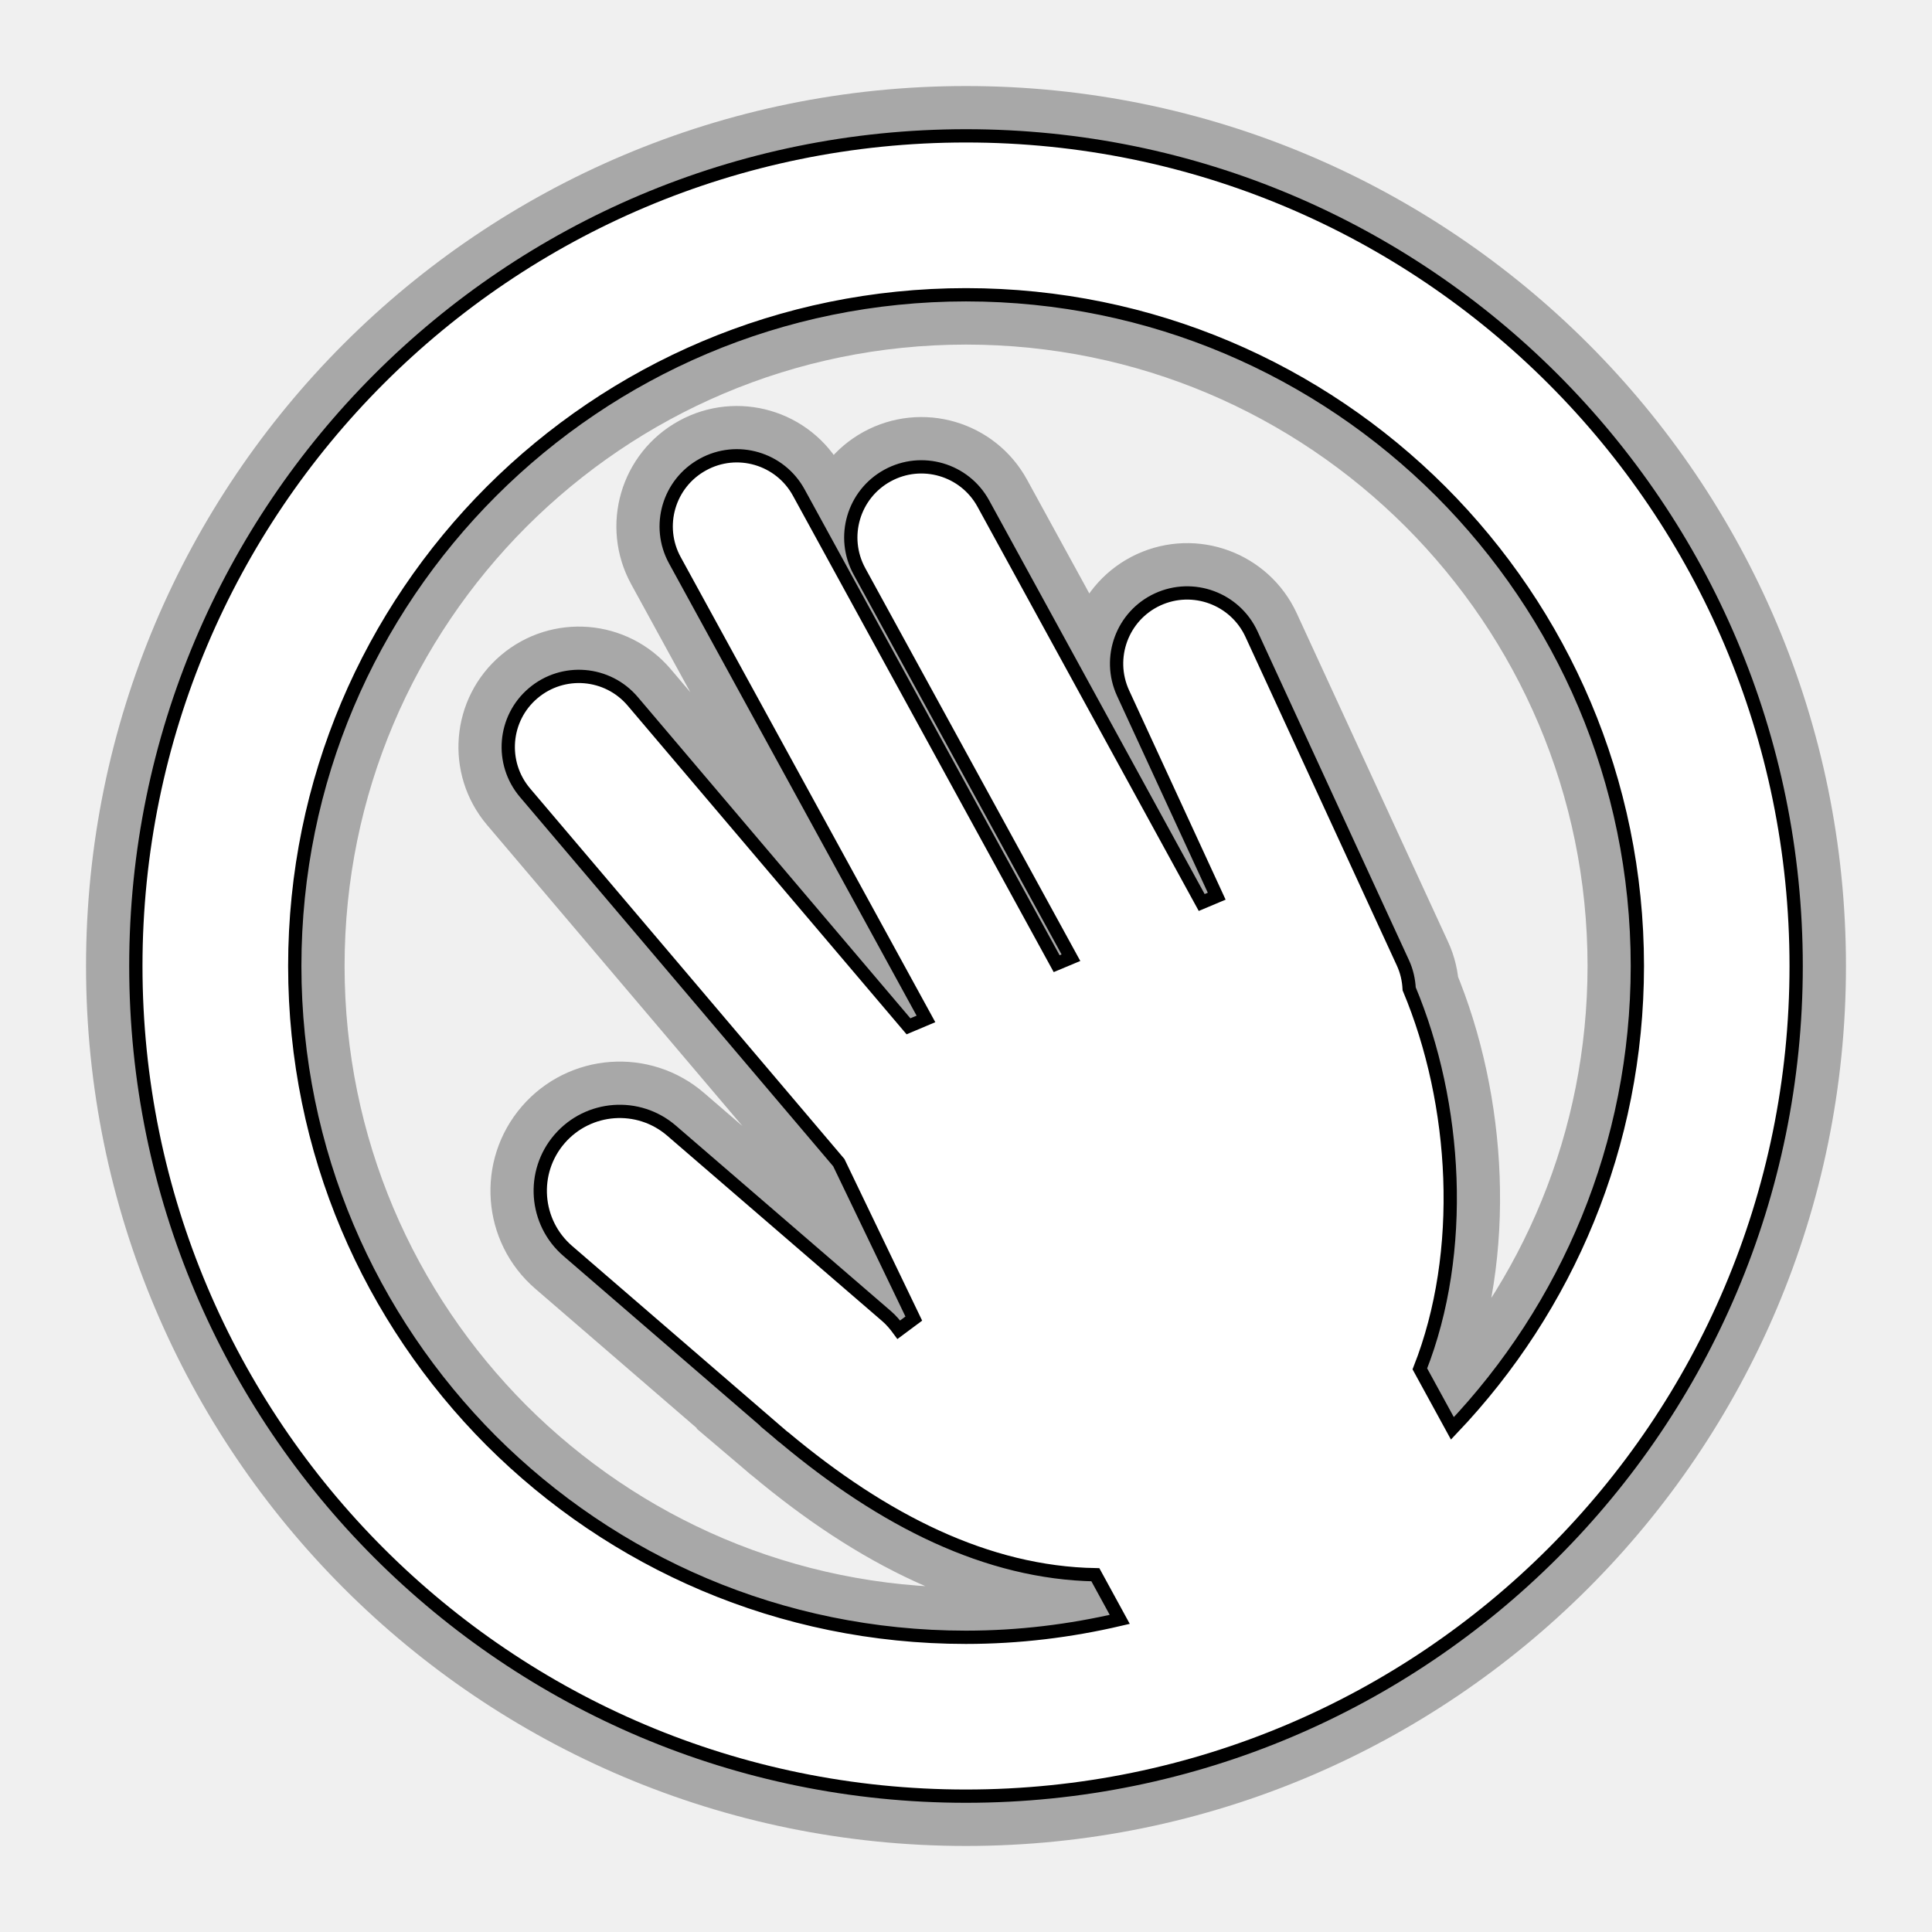
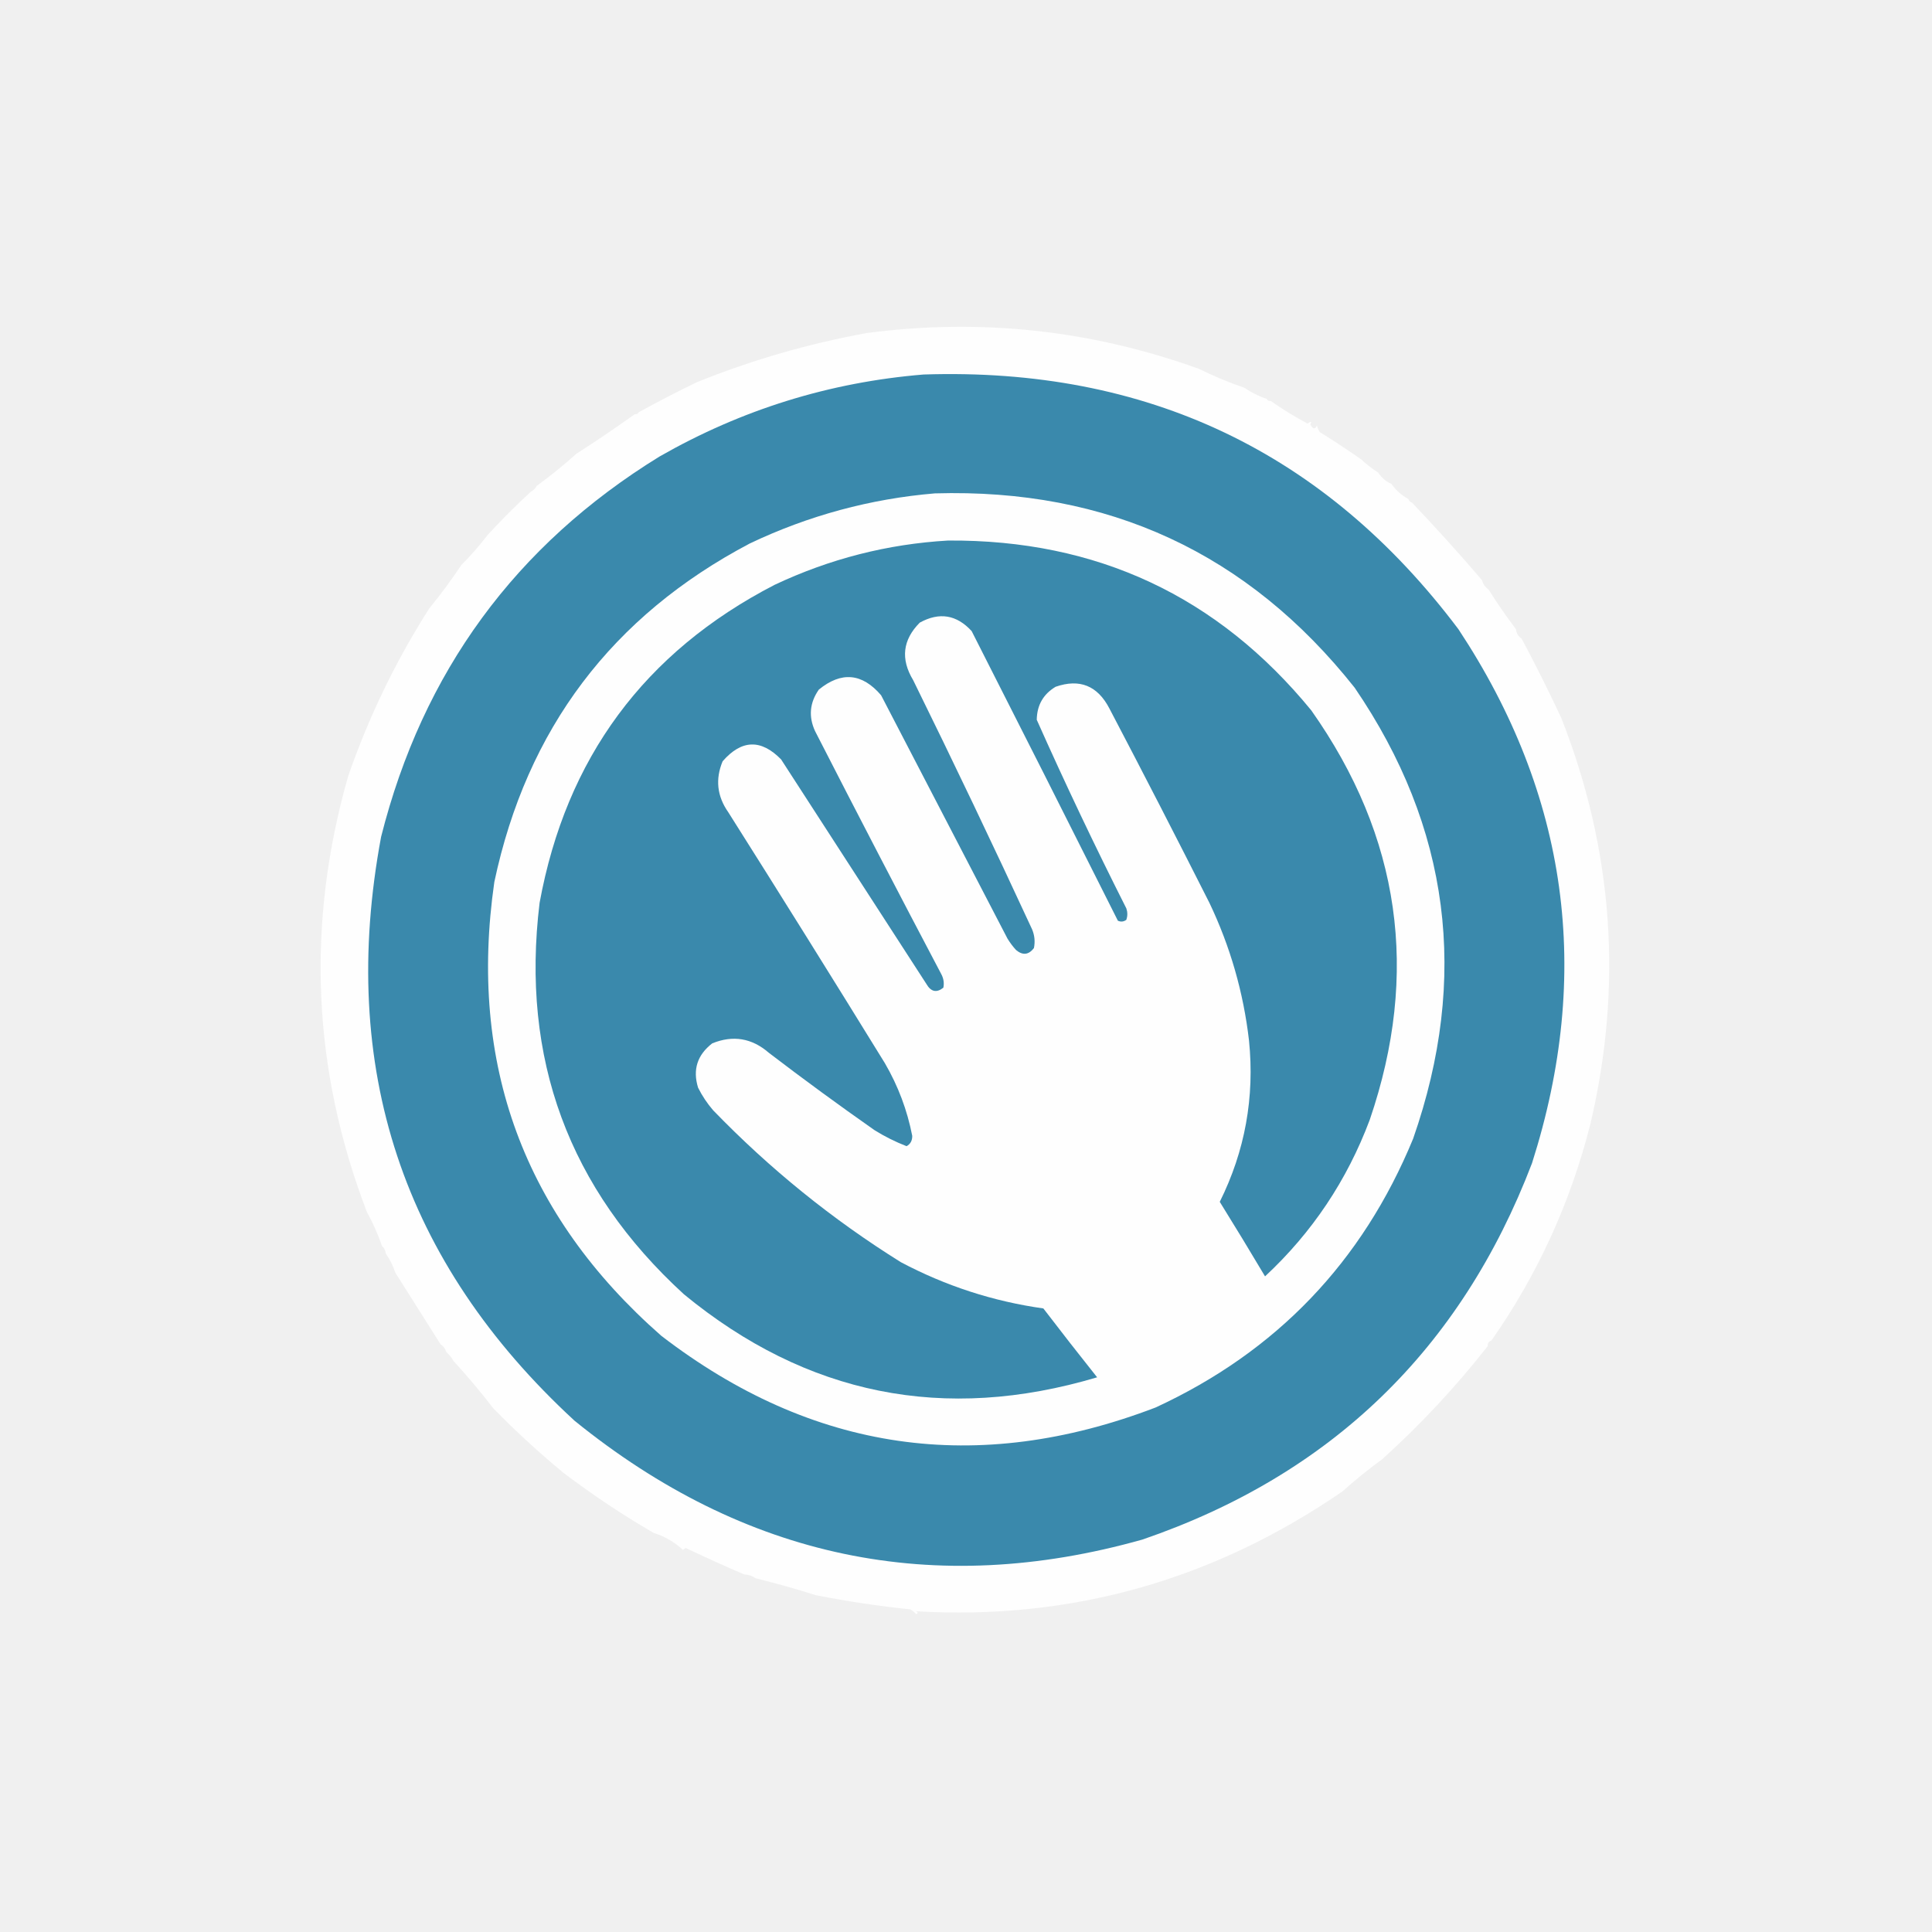
- <svg xmlns="http://www.w3.org/2000/svg" version="1.1" baseProfile="basic" id="Layer_1" x="0px" y="0px" width="32px" height="32px" viewBox="0 0 32 32" xml:space="preserve">
-   <g opacity="0.4" stroke="#3C3C3C" stroke-width="1.5" transform="translate(16,16) scale(1.1) translate(-16,-16)">
-     <path d="M16,3.5C9.096,3.5,3.501,9.096,3.5,16c0,6.904,5.596,12.5,12.5,12.5c6.904-0.001,12.5-5.596,12.5-12.5    C28.499,9.096,22.904,3.5,16,3.5z M23.324,22.962l-0.49-0.896c0.694-1.76,0.565-3.989-0.161-5.722    c-0.007-0.133-0.036-0.267-0.096-0.395l-2.279-4.948c-0.247-0.533-0.879-0.766-1.412-0.521c-0.533,0.246-0.766,0.877-0.521,1.411    l1.41,3.058l-0.226,0.095l-3.288-6.007c-0.282-0.515-0.928-0.704-1.443-0.422c-0.515,0.282-0.704,0.928-0.422,1.443l3.184,5.817    l-0.215,0.09l-3.883-7.094c-0.282-0.516-0.929-0.705-1.443-0.422c-0.516,0.282-0.705,0.928-0.422,1.443l3.78,6.905l-0.263,0.111    l-1.767-2.082l-2.385-2.811c-0.38-0.448-1.051-0.503-1.499-0.123c-0.448,0.379-0.503,1.051-0.123,1.499l2.385,2.811l2.34,2.759    l1.129,2.348l-0.226,0.168c-0.054-0.074-0.114-0.145-0.186-0.207l-3.235-2.79c-0.5-0.432-1.255-0.376-1.687,0.124    c-0.432,0.5-0.376,1.256,0.124,1.687l3.046,2.629l-0.002,0.002c0.034,0.029,0.068,0.056,0.103,0.085l0.087,0.075    c0.007,0.006,0.015,0.01,0.022,0.016c1.502,1.257,3.061,2.039,4.688,2.068l0.367,0.672c-0.744,0.174-1.519,0.27-2.318,0.27    c-2.795-0.001-5.314-1.13-7.147-2.961C7.022,21.313,5.894,18.795,5.893,16c0.001-2.794,1.129-5.314,2.961-7.147    c1.833-1.831,4.352-2.959,7.147-2.96c2.794,0.001,5.314,1.13,7.147,2.96c1.831,1.833,2.96,4.353,2.961,7.147    C26.107,18.703,25.05,21.146,23.324,22.962z" />
-   </g>
-   <g fill="#FFFFFF" stroke="#000000" stroke-width="0.2" transform="translate(16,16) scale(1.1) translate(-16,-16)">
-     <path d="M16,3.5C9.096,3.5,3.501,9.096,3.5,16c0,6.904,5.596,12.5,12.5,12.5c6.904-0.001,12.5-5.596,12.5-12.5    C28.499,9.096,22.904,3.5,16,3.5z M23.324,22.962l-0.49-0.896c0.694-1.76,0.565-3.989-0.161-5.722    c-0.007-0.133-0.036-0.267-0.096-0.395l-2.279-4.948c-0.247-0.533-0.879-0.766-1.412-0.521c-0.533,0.246-0.766,0.877-0.521,1.411    l1.41,3.058l-0.226,0.095l-3.288-6.007c-0.282-0.515-0.928-0.704-1.443-0.422c-0.515,0.282-0.704,0.928-0.422,1.443l3.184,5.817    l-0.215,0.09l-3.883-7.094c-0.282-0.516-0.929-0.705-1.443-0.422c-0.516,0.282-0.705,0.928-0.422,1.443l3.78,6.905l-0.263,0.111    l-1.767-2.082l-2.385-2.811c-0.38-0.448-1.051-0.503-1.499-0.123c-0.448,0.379-0.503,1.051-0.123,1.499l2.385,2.811l2.34,2.759    l1.129,2.348l-0.226,0.168c-0.054-0.074-0.114-0.145-0.186-0.207l-3.235-2.79c-0.5-0.432-1.255-0.376-1.687,0.124    c-0.432,0.5-0.376,1.256,0.124,1.687l3.046,2.629l-0.002,0.002c0.034,0.029,0.068,0.056,0.103,0.085l0.087,0.075    c0.007,0.006,0.015,0.01,0.022,0.016c1.502,1.257,3.061,2.039,4.688,2.068l0.367,0.672c-0.744,0.174-1.519,0.27-2.318,0.27    c-2.795-0.001-5.314-1.13-7.147-2.961C7.022,21.313,5.894,18.795,5.893,16c0.001-2.794,1.129-5.314,2.961-7.147    c1.833-1.831,4.352-2.959,7.147-2.96c2.794,0.001,5.314,1.13,7.147,2.96c1.831,1.833,2.96,4.353,2.961,7.147    C26.107,18.703,25.05,21.146,23.324,22.962z" />
+ <svg xmlns="http://www.w3.org/2000/svg" height="1024px" version="1.1" style="shape-rendering:geometricPrecision; text-rendering:geometricPrecision; image-rendering:optimizeQuality; fill-rule:evenodd; clip-rule:evenodd" width="1024px">
+   <g>
+     <path fill="#1c1d1b" style="opacity:0.004" d="M 419.5,5.5 C 420.833,6.167 420.833,6.167 419.5,5.5 Z" />
+   </g>
+   <g>
+     <path fill="#050905" style="opacity:0.004" d="M 795.5,61.5 C 796.833,62.167 796.833,62.167 795.5,61.5 Z" />
+   </g>
+   <g>
+     <path fill="#000000" style="opacity:0.004" d="M 963.5,101.5 C 964.833,102.167 964.833,102.167 963.5,101.5 Z" />
+   </g>
+   <g>
+     <path fill="#3e3f3f" style="opacity:0.004" d="M 259.5,141.5 C 260.833,142.167 260.833,142.167 259.5,141.5 Z" />
+   </g>
+   <g>
+     <path fill="#f2f4f4" style="opacity:0.004" d="M 483.5,171.5 C 484.525,171.897 484.692,172.563 484,173.5C 483.536,172.906 483.369,172.239 483.5,171.5 Z" />
+   </g>
+   <g>
+     <path fill="#f3f5f5" style="opacity:0.004" d="M 491.5,171.5 C 492.833,172.167 492.833,172.167 491.5,171.5 Z" />
+   </g>
+   <g>
+     <path fill="#f3f5f6" style="opacity:0.004" d="M 523.5,171.5 C 524.833,172.167 524.833,172.167 523.5,171.5 Z" />
+   </g>
+   <g>
+     <path fill="#f2f6f4" style="opacity:0.004" d="M 531.5,171.5 C 532.833,172.167 532.833,172.167 531.5,171.5 Z" />
+   </g>
+   <g>
+     <path fill="#f4f5f6" style="opacity:0.004" d="M 479.5,172.5 C 480.833,173.167 480.833,173.167 479.5,172.5 Z" />
+   </g>
+   <g>
+     <path fill="#fefefe" style="opacity:0.995" d="M 635.5,195.5 C 643.213,199.352 651.213,202.685 659.5,205.5C 663.151,207.992 667.151,209.992 671.5,211.5C 671.842,212.338 672.508,212.672 673.5,212.5C 679.685,216.851 686.185,220.851 693,224.5C 694.84,223.167 695.34,223.334 694.5,225C 695.876,227.543 697.043,227.709 698,225.5C 698.309,226.766 698.809,227.933 699.5,229C 706.987,233.663 714.32,238.496 721.5,243.5C 723.891,245.806 726.891,248.139 730.5,250.5C 732.234,253.2 734.568,255.2 737.5,256.5C 739.88,259.881 742.88,262.547 746.5,264.5C 746.833,265.5 747.5,266.167 748.5,266.5C 761.232,279.894 773.565,293.56 785.5,307.5C 786.031,309.544 787.198,311.211 789,312.5C 793.049,318.996 797.882,325.996 803.5,333.5C 803.75,335.674 804.75,337.341 806.5,338.5C 813.885,352.334 820.885,366.334 827.5,380.5C 855.034,450.51 860.201,522.177 843,595.5C 832.474,637.205 814.974,675.539 790.5,710.5C 789.094,710.973 788.427,711.973 788.5,713.5C 771.528,735.137 752.861,755.137 732.5,773.5C 725.186,778.818 718.186,784.484 711.5,790.5C 642.843,837.648 567.509,858.814 485.5,854C 486.696,854.654 486.696,855.154 485.5,855.5C 484.646,854.478 483.646,853.645 482.5,853C 465.708,851.257 449.041,848.757 432.5,845.5C 422.026,842.212 411.359,839.212 400.5,836.5C 398.786,835.262 396.786,834.595 394.5,834.5C 385,830.447 374.667,825.78 363.5,820.5C 362.914,820.709 362.414,821.043 362,821.5C 357.551,817.356 352.385,814.356 346.5,812.5C 329.849,802.839 313.849,792.172 298.5,780.5C 285.639,769.875 273.305,758.542 261.5,746.5C 254.869,737.868 247.869,729.535 240.5,721.5C 239.396,719.611 238.063,717.945 236.5,716.5C 235.974,714.77 234.974,713.436 233.5,712.5C 225.497,699.825 217.497,687.159 209.5,674.5C 208.341,670.849 206.674,667.515 204.5,664.5C 204.34,662.847 203.674,661.514 202.5,660.5C 200.344,654.196 197.678,648.196 194.5,642.5C 165.506,566.831 162.172,489.831 184.5,411.5C 195.352,380.13 209.685,350.463 227.5,322.5C 233.521,315.139 239.187,307.472 244.5,299.5C 249.51,294.488 254.177,289.155 258.5,283.5C 265.833,275.5 273.5,267.833 281.5,260.5C 282.833,259.833 283.833,258.833 284.5,257.5C 291.795,252.206 298.795,246.539 305.5,240.5C 316.043,233.735 326.377,226.735 336.5,219.5C 337.492,219.672 338.158,219.338 338.5,218.5C 348.747,212.877 359.08,207.544 369.5,202.5C 398.7,190.763 428.7,182.096 459.5,176.5C 519.749,168.591 578.416,174.925 635.5,195.5 Z" />
+   </g>
+   <g>
+     <path fill="#f3f5f6" style="opacity:0.004" d="M 459.5,176.5 C 458.127,176.657 456.793,176.49 455.5,176C 457.066,175.235 458.399,175.402 459.5,176.5 Z" />
+   </g>
+   <g>
+     <path fill="#f1f2f2" style="opacity:0.008" d="M 564.5,176.5 C 564.897,175.475 565.563,175.308 566.5,176C 565.906,176.464 565.239,176.631 564.5,176.5 Z" />
+   </g>
+   <g>
+     <path fill="#f2f5f3" style="opacity:0.004" d="M 444.5,178.5 C 445.251,177.427 446.251,177.26 447.5,178C 446.552,178.483 445.552,178.649 444.5,178.5 Z" />
+   </g>
+   <g>
+     <path fill="#f0f3f4" style="opacity:0.008" d="M 576.5,177.5 C 577.833,178.167 577.833,178.167 576.5,177.5 Z" />
+   </g>
+   <g>
+     <path fill="#f2f2f3" style="opacity:0.004" d="M 439.5,178.5 C 440.833,179.167 440.833,179.167 439.5,178.5 Z" />
+   </g>
+   <g>
+     <path fill="#f1f4f2" style="opacity:0.004" d="M 441.5,178.5 C 442.833,179.167 442.833,179.167 441.5,178.5 Z" />
+   </g>
+   <g>
+     <path fill="#f2f5f5" style="opacity:0.004" d="M 435.5,179.5 C 436.833,180.167 436.833,180.167 435.5,179.5 Z" />
+   </g>
+   <g>
+     <path fill="#f2f4f2" style="opacity:0.004" d="M 606.5,184.5 C 607.833,185.167 607.833,185.167 606.5,184.5 Z" />
+   </g>
+   <g>
+     <path fill="#f0f4f4" style="opacity:0.004" d="M 612.5,187.5 C 612.897,186.475 613.563,186.308 614.5,187C 613.906,187.464 613.239,187.631 612.5,187.5 Z" />
+   </g>
+   <g>
+     <path fill="#f3f4f5" style="opacity:0.004" d="M 392.5,192.5 C 392.897,191.475 393.563,191.308 394.5,192C 393.906,192.464 393.239,192.631 392.5,192.5 Z" />
+   </g>
+   <g>
+     <path fill="#eff2f2" style="opacity:0.004" d="M 628.5,191.5 C 629.833,192.167 629.833,192.167 628.5,191.5 Z" />
+   </g>
+   <g>
+     <path fill="#f1f3f4" style="opacity:0.008" d="M 635.5,195.5 C 635.897,194.475 636.563,194.308 637.5,195C 636.906,195.464 636.239,195.631 635.5,195.5 Z" />
+   </g>
+   <g>
+     <path fill="#3a89ac" style="opacity:0.999" d="M 489.5,198.5 C 607.826,194.588 702.326,239.588 773,333.5C 831.119,421.435 844.119,515.768 812,616.5C 774.272,715.228 705.439,781.728 605.5,816C 495.043,847.103 394.71,826.103 304.5,753C 213.352,668.977 179.185,565.811 202,443.5C 224.044,356.153 273.211,288.987 349.5,242C 393.054,217.091 439.721,202.591 489.5,198.5 Z" />
+   </g>
+   <g>
+     <path fill="#eef1f2" style="opacity:0.004" d="M 372.5,199.5 C 373.833,200.167 373.833,200.167 372.5,199.5 Z" />
+   </g>
+   <g>
+     <path fill="#eef3f1" style="opacity:0.008" d="M 651.5,200.5 C 652.833,201.167 652.833,201.167 651.5,200.5 Z" />
+   </g>
+   <g>
+     <path fill="#f0f2f3" style="opacity:0.004" d="M 369.5,202.5 C 368.761,202.631 368.094,202.464 367.5,202C 368.437,201.308 369.103,201.475 369.5,202.5 Z" />
+   </g>
+   <g>
+     <path fill="#edf0ef" style="opacity:0.008" d="M 659.5,204.5 C 660.833,205.167 660.833,205.167 659.5,204.5 Z" />
+   </g>
+   <g>
+     <path fill="#f0f3f3" style="opacity:0.004" d="M 352.5,208.5 C 353.833,209.167 353.833,209.167 352.5,208.5 Z" />
+   </g>
+   <g>
+     <path fill="#f1f3f1" style="opacity:0.004" d="M 671.5,210.5 C 672.833,211.167 672.833,211.167 671.5,210.5 Z" />
+   </g>
+   <g>
+     <path fill="#edf0ef" style="opacity:0.004" d="M 673.5,211.5 C 674.833,212.167 674.833,212.167 673.5,211.5 Z" />
+   </g>
+   <g>
+     <path fill="#edf1ef" style="opacity:0.004" d="M 675.5,212.5 C 676.833,213.167 676.833,213.167 675.5,212.5 Z" />
+   </g>
+   <g>
+     <path fill="#edf0f1" style="opacity:0.004" d="M 685.5,216.5 C 686.833,217.167 686.833,217.167 685.5,216.5 Z" />
+   </g>
+   <g>
+     <path fill="#eef2ee" style="opacity:0.008" d="M 335.5,218.5 C 334.833,217.167 334.833,217.167 335.5,218.5 Z" />
+   </g>
+   <g>
+     <path fill="#eef3f3" style="opacity:0.004" d="M 338.5,218.5 C 337.833,217.167 337.833,217.167 338.5,218.5 Z" />
+   </g>
+   <g>
+     <path fill="#f2f4f3" style="opacity:0.008" d="M 335.5,218.5 C 336.167,218.5 336.5,218.833 336.5,219.5C 336.167,219.167 335.833,218.833 335.5,218.5 Z" />
+   </g>
+   <g>
+     <path fill="#f0f1f1" style="opacity:0.004" d="M 691.5,221.5 C 692.833,222.167 692.833,222.167 691.5,221.5 Z" />
+   </g>
+   <g>
+     <path fill="#edf1ef" style="opacity:0.004" d="M 307.5,236.5 C 308.833,237.167 308.833,237.167 307.5,236.5 Z" />
+   </g>
+   <g>
+     <path fill="#eff1f2" style="opacity:0.012" d="M 305.5,240.5 C 304.833,239.167 304.833,239.167 305.5,240.5 Z" />
+   </g>
+   <g>
+     <path fill="#f0f2f2" style="opacity:0.004" d="M 719.5,240.5 C 720.833,241.167 720.833,241.167 719.5,240.5 Z" />
+   </g>
+   <g>
+     <path fill="#f0f3f3" style="opacity:0.024" d="M 721.5,242.5 C 722.833,243.167 722.833,243.167 721.5,242.5 Z" />
+   </g>
+   <g>
+     <path fill="#f1f2f2" style="opacity:0.004" d="M 728.5,247.5 C 729.833,248.167 729.833,248.167 728.5,247.5 Z" />
+   </g>
+   <g>
+     <path fill="#eef2f1" style="opacity:0.004" d="M 290.5,249.5 C 291.833,250.167 291.833,250.167 290.5,249.5 Z" />
+   </g>
+   <g>
+     <path fill="#f2f4f3" style="opacity:0.004" d="M 730.5,249.5 C 731.833,250.167 731.833,250.167 730.5,249.5 Z" />
+   </g>
+   <g>
+     <path fill="#eff1f1" style="opacity:0.008" d="M 737.5,255.5 C 738.833,256.167 738.833,256.167 737.5,255.5 Z" />
+   </g>
+   <g>
+     <path fill="#f1f3f4" style="opacity:0.004" d="M 284.5,257.5 C 283.833,256.167 283.833,256.167 284.5,257.5 Z" />
+   </g>
+   <g>
+     <path fill="#f0f4f2" style="opacity:0.004" d="M 740.5,257.5 C 741.833,258.167 741.833,258.167 740.5,257.5 Z" />
+   </g>
+   <g>
+     <path fill="#f0f3f3" style="opacity:0.008" d="M 281.5,260.5 C 280.833,259.167 280.833,259.167 281.5,260.5 Z" />
+   </g>
+   <g>
+     <path fill="#fefefe" style="opacity:0.999" d="M 495.5,261.5 C 587.276,258.817 661.443,293.151 718,364.5C 768.464,438.456 778.798,518.122 749,603.5C 722.076,668.889 676.576,716.389 612.5,746C 517.882,782.198 430.549,769.531 350.5,708C 277.633,644.048 248.133,563.881 262,467.5C 279.185,386.343 324.351,326.51 397.5,288C 428.68,273.207 461.347,264.374 495.5,261.5 Z" />
+   </g>
+   <g>
+     <path fill="#f0f3f2" style="opacity:0.004" d="M 746.5,263.5 C 747.833,264.167 747.833,264.167 746.5,263.5 Z" />
+   </g>
+   <g>
+     <path fill="#f2f3f2" style="opacity:0.012" d="M 748.5,266.5 C 748.897,265.475 749.563,265.308 750.5,266C 749.906,266.464 749.239,266.631 748.5,266.5 Z" />
+   </g>
+   <g>
+     <path fill="#f0f2f2" style="opacity:0.004" d="M 271.5,266.5 C 272.833,267.167 272.833,267.167 271.5,266.5 Z" />
+   </g>
+   <g>
+     <path fill="#f0f3f3" style="opacity:0.004" d="M 255.5,282.5 C 256.833,283.167 256.833,283.167 255.5,282.5 Z" />
+   </g>
+   <g>
+     <path fill="#f1f5f4" style="opacity:0.004" d="M 258.5,283.5 C 257.833,282.167 257.833,282.167 258.5,283.5 Z" />
+   </g>
+   <g>
+     <path fill="#3a89ac" style="opacity:0.999" d="M 502.5,286.5 C 581.247,285.964 645.413,315.964 695,376.5C 742.24,443.399 752.573,515.732 726,593.5C 713.957,625.615 695.457,653.282 670.5,676.5C 662.626,663.25 654.626,650.083 646.5,637C 659.88,610.089 665.047,581.589 662,551.5C 659.053,525.995 652.053,501.661 641,478.5C 623.589,444.01 605.922,409.677 588,375.5C 581.732,363.415 572.232,359.581 559.5,364C 552.955,367.916 549.621,373.75 549.5,381.5C 564.471,415.114 580.305,448.448 597,481.5C 597.667,483.5 597.667,485.5 597,487.5C 595.612,488.554 594.112,488.72 592.5,488C 566.733,436.631 540.899,385.464 515,334.5C 507.034,325.799 497.867,324.299 487.5,330C 478.409,339.153 477.243,349.319 484,360.5C 505.497,404.165 526.497,448.165 547,492.5C 548.368,495.738 548.701,499.072 548,502.5C 545.201,506.145 542.034,506.478 538.5,503.5C 536.808,501.641 535.308,499.641 534,497.5C 511.701,454.52 489.367,411.52 467,368.5C 456.96,356.758 445.96,355.758 434,365.5C 429.133,372.486 428.466,379.819 432,387.5C 454.063,430.626 476.396,473.626 499,516.5C 500.15,518.754 500.484,521.087 500,523.5C 496.4,526.354 493.4,525.687 491,521.5C 465.325,481.827 439.658,442.161 414,402.5C 403.363,391.634 393.03,391.968 383,403.5C 379.053,413.024 380.053,422.024 386,430.5C 413.917,474.665 441.584,518.999 469,563.5C 476.014,575.544 480.847,588.377 483.5,602C 483.556,604.538 482.556,606.372 480.5,607.5C 474.554,605.194 468.888,602.361 463.5,599C 444.553,585.72 425.886,572.053 407.5,558C 398.512,550.196 388.512,548.53 377.5,553C 369.561,559.148 367.061,566.981 370,576.5C 372.171,580.844 374.837,584.844 378,588.5C 407.957,619.473 441.124,646.306 477.5,669C 501.283,681.595 526.45,689.761 553,693.5C 562.379,705.757 571.879,717.924 581.5,730C 500.511,754.136 427.511,739.469 362.5,686C 301.438,630.164 275.938,560.998 286,478.5C 300.053,401.816 341.553,345.649 410.5,310C 439.771,296.183 470.437,288.35 502.5,286.5 Z" />
+   </g>
+   <g>
+     <path fill="#eef2f1" style="opacity:0.004" d="M 239.5,298.5 C 240.833,299.167 240.833,299.167 239.5,298.5 Z" />
+   </g>
+   <g>
+     <path fill="#f1f3f2" style="opacity:0.004" d="M 244.5,299.5 C 243.833,298.167 243.833,298.167 244.5,299.5 Z" />
+   </g>
+   <g>
+     <path fill="#eff2f3" style="opacity:0.012" d="M 785.5,306.5 C 786.833,307.167 786.833,307.167 785.5,306.5 Z" />
+   </g>
+   <g>
+     <path fill="#f0f3f3" style="opacity:0.008" d="M 235.5,308.5 C 236.833,309.167 236.833,309.167 235.5,308.5 Z" />
+   </g>
+   <g>
+     <path fill="#eef1f2" style="opacity:0.004" d="M 797.5,320.5 C 798.833,321.167 798.833,321.167 797.5,320.5 Z" />
+   </g>
+   <g>
+     <path fill="#f0f4f4" style="opacity:0.008" d="M 227.5,322.5 C 226.833,321.167 226.833,321.167 227.5,322.5 Z" />
+   </g>
+   <g>
+     <path fill="#eff4f3" style="opacity:0.008" d="M 797.5,321.5 C 796.833,322.167 796.833,322.167 797.5,321.5 Z" />
+   </g>
+   <g>
+     <path fill="#ecf0ef" style="opacity:0.004" d="M 800.5,327.5 C 801.833,328.167 801.833,328.167 800.5,327.5 Z" />
+   </g>
+   <g>
+     <path fill="#eef2ef" style="opacity:0.004" d="M 803.5,332.5 C 804.833,333.167 804.833,333.167 803.5,332.5 Z" />
+   </g>
+   <g>
+     <path fill="#eff3f3" style="opacity:0.008" d="M 806.5,337.5 C 807.833,338.167 807.833,338.167 806.5,337.5 Z" />
+   </g>
+   <g>
+     <path fill="#f4f6f6" style="opacity:0.008" d="M 215.5,338.5 C 216.833,339.167 216.833,339.167 215.5,338.5 Z" />
+   </g>
+   <g>
+     <path fill="#f2f5f5" style="opacity:0.004" d="M 212.5,343.5 C 213.833,344.167 213.833,344.167 212.5,343.5 Z" />
+   </g>
+   <g>
+     <path fill="#f3f5f4" style="opacity:0.004" d="M 212.5,344.5 C 211.833,345.167 211.833,345.167 212.5,344.5 Z" />
+   </g>
+   <g>
+     <path fill="#f0f1f2" style="opacity:0.004" d="M 813.5,349.5 C 814.833,350.167 814.833,350.167 813.5,349.5 Z" />
+   </g>
+   <g>
+     <path fill="#171a18" style="opacity:0.004" d="M 1003.5,349.5 C 1004.83,350.167 1004.83,350.167 1003.5,349.5 Z" />
+   </g>
+   <g>
+     <path fill="#f1f4f4" style="opacity:0.004" d="M 827.5,379.5 C 828.833,380.167 828.833,380.167 827.5,379.5 Z" />
+   </g>
+   <g>
+     <path fill="#f2f5f2" style="opacity:0.012" d="M 191.5,386.5 C 192.833,387.167 192.833,387.167 191.5,386.5 Z" />
+   </g>
+   <g>
+     <path fill="#eff3f2" style="opacity:0.004" d="M 833.5,392.5 C 834.833,393.167 834.833,393.167 833.5,392.5 Z" />
+   </g>
+   <g>
+     <path fill="#f2f5f4" style="opacity:0.004" d="M 833.5,394.5 C 834.833,395.167 834.833,395.167 833.5,394.5 Z" />
+   </g>
+   <g>
+     <path fill="#f1f4f4" style="opacity:0.008" d="M 187.5,397.5 C 188.833,398.167 188.833,398.167 187.5,397.5 Z" />
+   </g>
+   <g>
+     <path fill="#f4f6f7" style="opacity:0.004" d="M 184.5,411.5 C 183.833,410.167 183.833,410.167 184.5,411.5 Z" />
+   </g>
+   <g>
+     <path fill="#f0f2f2" style="opacity:0.004" d="M 180.5,420.5 C 181.833,421.167 181.833,421.167 180.5,420.5 Z" />
+   </g>
+   <g>
+     <path fill="#f2f3f5" style="opacity:0.004" d="M 844.5,430.5 C 845.525,430.897 845.692,431.563 845,432.5C 844.536,431.906 844.369,431.239 844.5,430.5 Z" />
+   </g>
+   <g>
+     <path fill="#f3f7f7" style="opacity:0.004" d="M 176.5,434.5 C 177.833,435.167 177.833,435.167 176.5,434.5 Z" />
+   </g>
+   <g>
+     <path fill="#f0f3f2" style="opacity:0.004" d="M 846.5,436.5 C 847.833,437.167 847.833,437.167 846.5,436.5 Z" />
+   </g>
+   <g>
+     <path fill="#f0f3f3" style="opacity:0.004" d="M 849.5,456.5 C 850.833,457.167 850.833,457.167 849.5,456.5 Z" />
+   </g>
+   <g>
+     <path fill="#f4f6f5" style="opacity:0.008" d="M 171.5,461.5 C 172.833,462.167 172.833,462.167 171.5,461.5 Z" />
+   </g>
+   <g>
+     <path fill="#f1f4f4" style="opacity:0.004" d="M 850.5,463.5 C 851.833,464.167 851.833,464.167 850.5,463.5 Z" />
+   </g>
+   <g>
+     <path fill="#f2f5f4" style="opacity:0.004" d="M 170.5,467.5 C 171.833,468.167 171.833,468.167 170.5,467.5 Z" />
+   </g>
+   <g>
+     <path fill="#f2f5f5" style="opacity:0.004" d="M 851.5,467.5 C 852.833,468.167 852.833,468.167 851.5,467.5 Z" />
+   </g>
+   <g>
+     <path fill="#f3f7f7" style="opacity:0.008" d="M 169.5,475.5 C 170.833,476.167 170.833,476.167 169.5,475.5 Z" />
+   </g>
+   <g>
+     <path fill="#f4f9f6" style="opacity:0.004" d="M 169.5,477.5 C 170.833,478.167 170.833,478.167 169.5,477.5 Z" />
+   </g>
+   <g>
+     <path fill="#f1f4f5" style="opacity:0.004" d="M 852.5,477.5 C 853.833,478.167 853.833,478.167 852.5,477.5 Z" />
+   </g>
+   <g>
+     <path fill="#f2f5f7" style="opacity:0.008" d="M 852.5,479.5 C 853.833,480.167 853.833,480.167 852.5,479.5 Z" />
+   </g>
+   <g>
+     <path fill="#f6f7f7" style="opacity:0.004" d="M 169.5,482.5 C 170.833,483.167 170.833,483.167 169.5,482.5 Z" />
+   </g>
+   <g>
+     <path fill="#f2f2f2" style="opacity:0.004" d="M 853.5,486.5 C 854.833,487.167 854.833,487.167 853.5,486.5 Z" />
+   </g>
+   <g>
+     <path fill="#f4f7f6" style="opacity:0.004" d="M 168.5,489.5 C 169.833,490.167 169.833,490.167 168.5,489.5 Z" />
+   </g>
+   <g>
+     <path fill="#f5f7f8" style="opacity:0.004" d="M 168.5,491.5 C 169.833,492.167 169.833,492.167 168.5,491.5 Z" />
+   </g>
+   <g>
+     <path fill="#f3f5f4" style="opacity:0.004" d="M 853.5,497.5 C 854.833,498.167 854.833,498.167 853.5,497.5 Z" />
+   </g>
+   <g>
+     <path fill="#f7f7f8" style="opacity:0.004" d="M 167.5,514.5 C 168.833,515.167 168.833,515.167 167.5,514.5 Z" />
+   </g>
+   <g>
+     <path fill="#f7f6f8" style="opacity:0.006" d="M 168.5,535.5 C 169.525,535.897 169.692,536.563 169,537.5C 168.536,536.906 168.369,536.239 168.5,535.5 Z" />
+   </g>
+   <g>
+     <path fill="#f5f6f8" style="opacity:0.006" d="M 169.5,546.5 C 170.598,547.601 170.765,548.934 170,550.5C 169.51,549.207 169.343,547.873 169.5,546.5 Z" />
+   </g>
+   <g>
+     <path fill="#f4f6f6" style="opacity:0.004" d="M 169.5,551.5 C 170.833,552.167 170.833,552.167 169.5,551.5 Z" />
+   </g>
+   <g>
+     <path fill="#f3f5f2" style="opacity:0.004" d="M 851.5,556.5 C 852.833,557.167 852.833,557.167 851.5,556.5 Z" />
+   </g>
+   <g>
+     <path fill="#f2f5f5" style="opacity:0.004" d="M 170.5,558.5 C 171.833,559.167 171.833,559.167 170.5,558.5 Z" />
+   </g>
+   <g>
+     <path fill="#f5f7f7" style="opacity:0.008" d="M 171.5,563.5 C 172.525,563.897 172.692,564.563 172,565.5C 171.536,564.906 171.369,564.239 171.5,563.5 Z" />
+   </g>
+   <g>
+     <path fill="#f2f4f4" style="opacity:0.008" d="M 172.5,570.5 C 173.598,571.601 173.765,572.934 173,574.5C 172.51,573.207 172.343,571.873 172.5,570.5 Z" />
+   </g>
+   <g>
+     <path fill="#f3f4f4" style="opacity:0.004" d="M 846.5,582.5 C 847.833,583.167 847.833,583.167 846.5,582.5 Z" />
+   </g>
+   <g>
+     <path fill="#f4f6f6" style="opacity:0.004" d="M 175.5,585.5 C 176.833,586.167 176.833,586.167 175.5,585.5 Z" />
+   </g>
+   <g>
+     <path fill="#f3f3f5" style="opacity:0.004" d="M 846.5,584.5 C 847.525,584.897 847.692,585.563 847,586.5C 846.536,585.906 846.369,585.239 846.5,584.5 Z" />
+   </g>
+   <g>
+     <path fill="#f3f6f4" style="opacity:0.012" d="M 176.5,590.5 C 177.833,591.167 177.833,591.167 176.5,590.5 Z" />
+   </g>
+   <g>
+     <path fill="#f4f7f8" style="opacity:0.008" d="M 177.5,594.5 C 178.525,594.897 178.692,595.563 178,596.5C 177.536,595.906 177.369,595.239 177.5,594.5 Z" />
+   </g>
+   <g>
+     <path fill="#f1f5f3" style="opacity:0.014" d="M 843.5,596.5 C 844.525,596.897 844.692,597.563 844,598.5C 843.536,597.906 843.369,597.239 843.5,596.5 Z" />
+   </g>
+   <g>
+     <path fill="#f2f6f5" style="opacity:0.004" d="M 179.5,603.5 C 180.833,604.167 180.833,604.167 179.5,603.5 Z" />
+   </g>
+   <g>
+     <path fill="#f3f5f3" style="opacity:0.004" d="M 180.5,605.5 C 181.833,606.167 181.833,606.167 180.5,605.5 Z" />
+   </g>
+   <g>
+     <path fill="#f2f4f4" style="opacity:0.004" d="M 183.5,616.5 C 184.833,617.167 184.833,617.167 183.5,616.5 Z" />
+   </g>
+   <g>
+     <path fill="#f5f6f6" style="opacity:0.008" d="M 184.5,618.5 C 185.833,619.167 185.833,619.167 184.5,618.5 Z" />
+   </g>
+   <g>
+     <path fill="#f1f5f3" style="opacity:0.004" d="M 836.5,621.5 C 837.833,622.167 837.833,622.167 836.5,621.5 Z" />
+   </g>
+   <g>
+     <path fill="#f2f4f4" style="opacity:0.008" d="M 830.5,638.5 C 831.833,639.167 831.833,639.167 830.5,638.5 Z" />
+   </g>
+   <g>
+     <path fill="#f4f6f5" style="opacity:0.006" d="M 194.5,642.5 C 194.631,643.239 194.464,643.906 194,644.5C 193.308,643.563 193.475,642.897 194.5,642.5 Z" />
+   </g>
+   <g>
+     <path fill="#f0f3f4" style="opacity:0.012" d="M 827.5,645.5 C 828.833,646.167 828.833,646.167 827.5,645.5 Z" />
+   </g>
+   <g>
+     <path fill="#f2f3f1" style="opacity:0.02" d="M 199.5,657.5 C 200.833,658.167 200.833,658.167 199.5,657.5 Z" />
+   </g>
+   <g>
+     <path fill="#f2f4f5" style="opacity:0.004" d="M 201.5,660.5 C 200.833,659.167 200.833,659.167 201.5,660.5 Z" />
+   </g>
+   <g>
+     <path fill="#f0f2f4" style="opacity:0.008" d="M 201.5,660.5 C 201.833,660.5 202.167,660.5 202.5,660.5C 202.315,661.17 201.981,661.17 201.5,660.5 Z" />
+   </g>
+   <g>
+     <path fill="#f1f4f4" style="opacity:0.004" d="M 204.5,664.5 C 203.833,665.167 203.833,665.167 204.5,664.5 Z" />
+   </g>
+   <g>
+     <path fill="#f1f4f3" style="opacity:0.004" d="M 208.5,674.5 C 207.833,673.167 207.833,673.167 208.5,674.5 Z" />
+   </g>
+   <g>
+     <path fill="#f1f5f4" style="opacity:0.012" d="M 208.5,674.5 C 208.833,674.5 209.167,674.5 209.5,674.5C 209.315,675.17 208.981,675.17 208.5,674.5 Z" />
+   </g>
+   <g>
+     <path fill="#f2f4f5" style="opacity:0.004" d="M 215.5,687.5 C 216.833,688.167 216.833,688.167 215.5,687.5 Z" />
+   </g>
+   <g>
+     <path fill="#f3f4f5" style="opacity:0.004" d="M 217.5,690.5 C 218.525,690.897 218.692,691.563 218,692.5C 217.536,691.906 217.369,691.239 217.5,690.5 Z" />
+   </g>
+   <g>
+     <path fill="#f0f5f2" style="opacity:0.004" d="M 802.5,693.5 C 803.833,694.167 803.833,694.167 802.5,693.5 Z" />
+   </g>
+   <g>
+     <path fill="#f2f4f1" style="opacity:0.004" d="M 790.5,710.5 C 791.833,711.167 791.833,711.167 790.5,710.5 Z" />
+   </g>
+   <g>
+     <path fill="#f0f4f4" style="opacity:0.004" d="M 233.5,712.5 C 232.833,713.167 232.833,713.167 233.5,712.5 Z" />
+   </g>
+   <g>
+     <path fill="#f0f3f3" style="opacity:0.008" d="M 789.5,712.5 C 790.833,713.167 790.833,713.167 789.5,712.5 Z" />
+   </g>
+   <g>
+     <path fill="#f1f5f4" style="opacity:0.008" d="M 788.5,713.5 C 788.833,713.5 789.167,713.5 789.5,713.5C 789.315,714.17 788.981,714.17 788.5,713.5 Z" />
+   </g>
+   <g>
+     <path fill="#f1f3f4" style="opacity:0.004" d="M 233.5,714.5 C 234.833,715.167 234.833,715.167 233.5,714.5 Z" />
+   </g>
+   <g>
+     <path fill="#f0f3f3" style="opacity:0.02" d="M 236.5,716.5 C 235.833,717.167 235.833,717.167 236.5,716.5 Z" />
+   </g>
+   <g>
+     <path fill="#f0f2f4" style="opacity:0.008" d="M 240.5,721.5 C 239.833,722.167 239.833,722.167 240.5,721.5 Z" />
+   </g>
+   <g>
+     <path fill="#eff0f0" style="opacity:0.004" d="M 261.5,746.5 C 260.833,747.167 260.833,747.167 261.5,746.5 Z" />
+   </g>
+   <g>
+     <path fill="#f2f5f3" style="opacity:0.004" d="M 732.5,773.5 C 733.833,774.167 733.833,774.167 732.5,773.5 Z" />
+   </g>
+   <g>
+     <path fill="#eef2f2" style="opacity:0.012" d="M 298.5,780.5 C 297.833,781.167 297.833,781.167 298.5,780.5 Z" />
+   </g>
+   <g>
+     <path fill="#eff3f1" style="opacity:0.004" d="M 726.5,780.5 C 727.833,781.167 727.833,781.167 726.5,780.5 Z" />
+   </g>
+   <g>
+     <path fill="#eff2f1" style="opacity:0.004" d="M 711.5,790.5 C 712.833,791.167 712.833,791.167 711.5,790.5 Z" />
+   </g>
+   <g>
+     <path fill="#eaedec" style="opacity:0.004" d="M 316.5,797.5 C 317.833,798.167 317.833,798.167 316.5,797.5 Z" />
+   </g>
+   <g>
+     <path fill="#edeff0" style="opacity:0.004" d="M 346.5,812.5 C 345.833,813.167 345.833,813.167 346.5,812.5 Z" />
+   </g>
+   <g>
+     <path fill="#f0f2f2" style="opacity:0.004" d="M 668.5,817.5 C 669.833,818.167 669.833,818.167 668.5,817.5 Z" />
+   </g>
+   <g>
+     <path fill="#edf0f0" style="opacity:0.012" d="M 359.5,820.5 C 360.833,821.167 360.833,821.167 359.5,820.5 Z" />
+   </g>
+   <g>
+     <path fill="#eef2f1" style="opacity:0.008" d="M 660.5,821.5 C 661.833,822.167 661.833,822.167 660.5,821.5 Z" />
+   </g>
+   <g>
+     <path fill="#eef3f2" style="opacity:0.012" d="M 375.5,827.5 C 376.833,828.167 376.833,828.167 375.5,827.5 Z" />
+   </g>
+   <g>
+     <path fill="#edf2f1" style="opacity:0.012" d="M 377.5,828.5 C 378.833,829.167 378.833,829.167 377.5,828.5 Z" />
+   </g>
+   <g>
+     <path fill="#eef3f0" style="opacity:0.004" d="M 380.5,829.5 C 381.833,830.167 381.833,830.167 380.5,829.5 Z" />
+   </g>
+   <g>
+     <path fill="#f0f2f1" style="opacity:0.004" d="M 642.5,829.5 C 643.833,830.167 643.833,830.167 642.5,829.5 Z" />
+   </g>
+   <g>
+     <path fill="#eff3f1" style="opacity:0.004" d="M 639.5,830.5 C 640.833,831.167 640.833,831.167 639.5,830.5 Z" />
+   </g>
+   <g>
+     <path fill="#eef1f2" style="opacity:0.004" d="M 391.5,834.5 C 392.833,835.167 392.833,835.167 391.5,834.5 Z" />
+   </g>
+   <g>
+     <path fill="#eef3f2" style="opacity:0.004" d="M 394.5,834.5 C 393.833,835.167 393.833,835.167 394.5,834.5 Z" />
+   </g>
+   <g>
+     <path fill="#f0f3f3" style="opacity:0.004" d="M 626.5,835.5 C 627.833,836.167 627.833,836.167 626.5,835.5 Z" />
+   </g>
+   <g>
+     <path fill="#eff3f2" style="opacity:0.004" d="M 400.5,836.5 C 399.833,837.167 399.833,837.167 400.5,836.5 Z" />
+   </g>
+   <g>
+     <path fill="#edf2f0" style="opacity:0.008" d="M 402.5,838.5 C 403.833,839.167 403.833,839.167 402.5,838.5 Z" />
+   </g>
+   <g>
+     <path fill="#f1f4f3" style="opacity:0.004" d="M 418.5,842.5 C 419.833,843.167 419.833,843.167 418.5,842.5 Z" />
+   </g>
+   <g>
+     <path fill="#f0f1f2" style="opacity:0.016" d="M 425.5,844.5 C 426.833,845.167 426.833,845.167 425.5,844.5 Z" />
+   </g>
+   <g>
+     <path fill="#f1f3f2" style="opacity:0.004" d="M 432.5,845.5 C 433.463,846.363 433.463,847.03 432.5,847.5C 431.227,846.743 431.227,846.077 432.5,845.5 Z" />
+   </g>
+   <g>
+     <path fill="#f2f4f4" style="opacity:0.006" d="M 587.5,847.5 C 588.251,846.427 589.251,846.26 590.5,847C 589.552,847.483 588.552,847.649 587.5,847.5 Z" />
+   </g>
+   <g>
+     <path fill="#f1f3f3" style="opacity:0.004" d="M 449.5,849.5 C 450.833,850.167 450.833,850.167 449.5,849.5 Z" />
+   </g>
+   <g>
+     <path fill="#f2f3f3" style="opacity:0.008" d="M 459.5,851.5 C 460.833,852.167 460.833,852.167 459.5,851.5 Z" />
+   </g>
+   <g>
+     <path fill="#f4f6f5" style="opacity:0.004" d="M 561.5,851.5 C 562.833,852.167 562.833,852.167 561.5,851.5 Z" />
+   </g>
+   <g>
+     <path fill="#f3f5f5" style="opacity:0.004" d="M 552.5,853.5 C 552.897,852.475 553.563,852.308 554.5,853C 553.906,853.464 553.239,853.631 552.5,853.5 Z" />
+   </g>
+   <g>
+     <path fill="#f1f4f3" style="opacity:0.008" d="M 475.5,854.5 C 476.251,853.427 477.251,853.26 478.5,854C 477.552,854.483 476.552,854.649 475.5,854.5 Z" />
+   </g>
+   <g>
+     <path fill="#f6f9f6" style="opacity:0.012" d="M 479.5,853.5 C 480.833,854.167 480.833,854.167 479.5,853.5 Z" />
+   </g>
+   <g>
+     <path fill="#f3f6f5" style="opacity:0.006" d="M 543.5,854.5 C 543.897,853.475 544.563,853.308 545.5,854C 544.906,854.464 544.239,854.631 543.5,854.5 Z" />
+   </g>
+   <g>
+     <path fill="#f4f7f6" style="opacity:0.004" d="M 487.5,854.5 C 488.833,855.167 488.833,855.167 487.5,854.5 Z" />
+   </g>
+   <g>
+     <path fill="#f4f5f5" style="opacity:0.012" d="M 490.5,855.5 C 491.251,854.427 492.251,854.26 493.5,855C 492.552,855.483 491.552,855.649 490.5,855.5 Z" />
+   </g>
+   <g>
+     <path fill="#f4f5f6" style="opacity:0.004" d="M 528.5,854.5 C 529.833,855.167 529.833,855.167 528.5,854.5 Z" />
+   </g>
+   <g>
+     <path fill="#f5f7f5" style="opacity:0.014" d="M 531.5,855.5 C 531.897,854.475 532.563,854.308 533.5,855C 532.906,855.464 532.239,855.631 531.5,855.5 Z" />
+   </g>
+   <g>
+     <path fill="#000000" style="opacity:0.004" d="M 95.5,922.5 C 96.833,923.167 96.833,923.167 95.5,922.5 Z" />
+   </g>
+   <g>
+     <path fill="#282a28" style="opacity:0.004" d="M 307.5,933.5 C 308.833,934.167 308.833,934.167 307.5,933.5 Z" />
+   </g>
+   <g>
+     <path fill="#000000" style="opacity:0.004" d="M 842.5,964.5 C 843.833,965.167 843.833,965.167 842.5,964.5 Z" />
  </g>
</svg>
